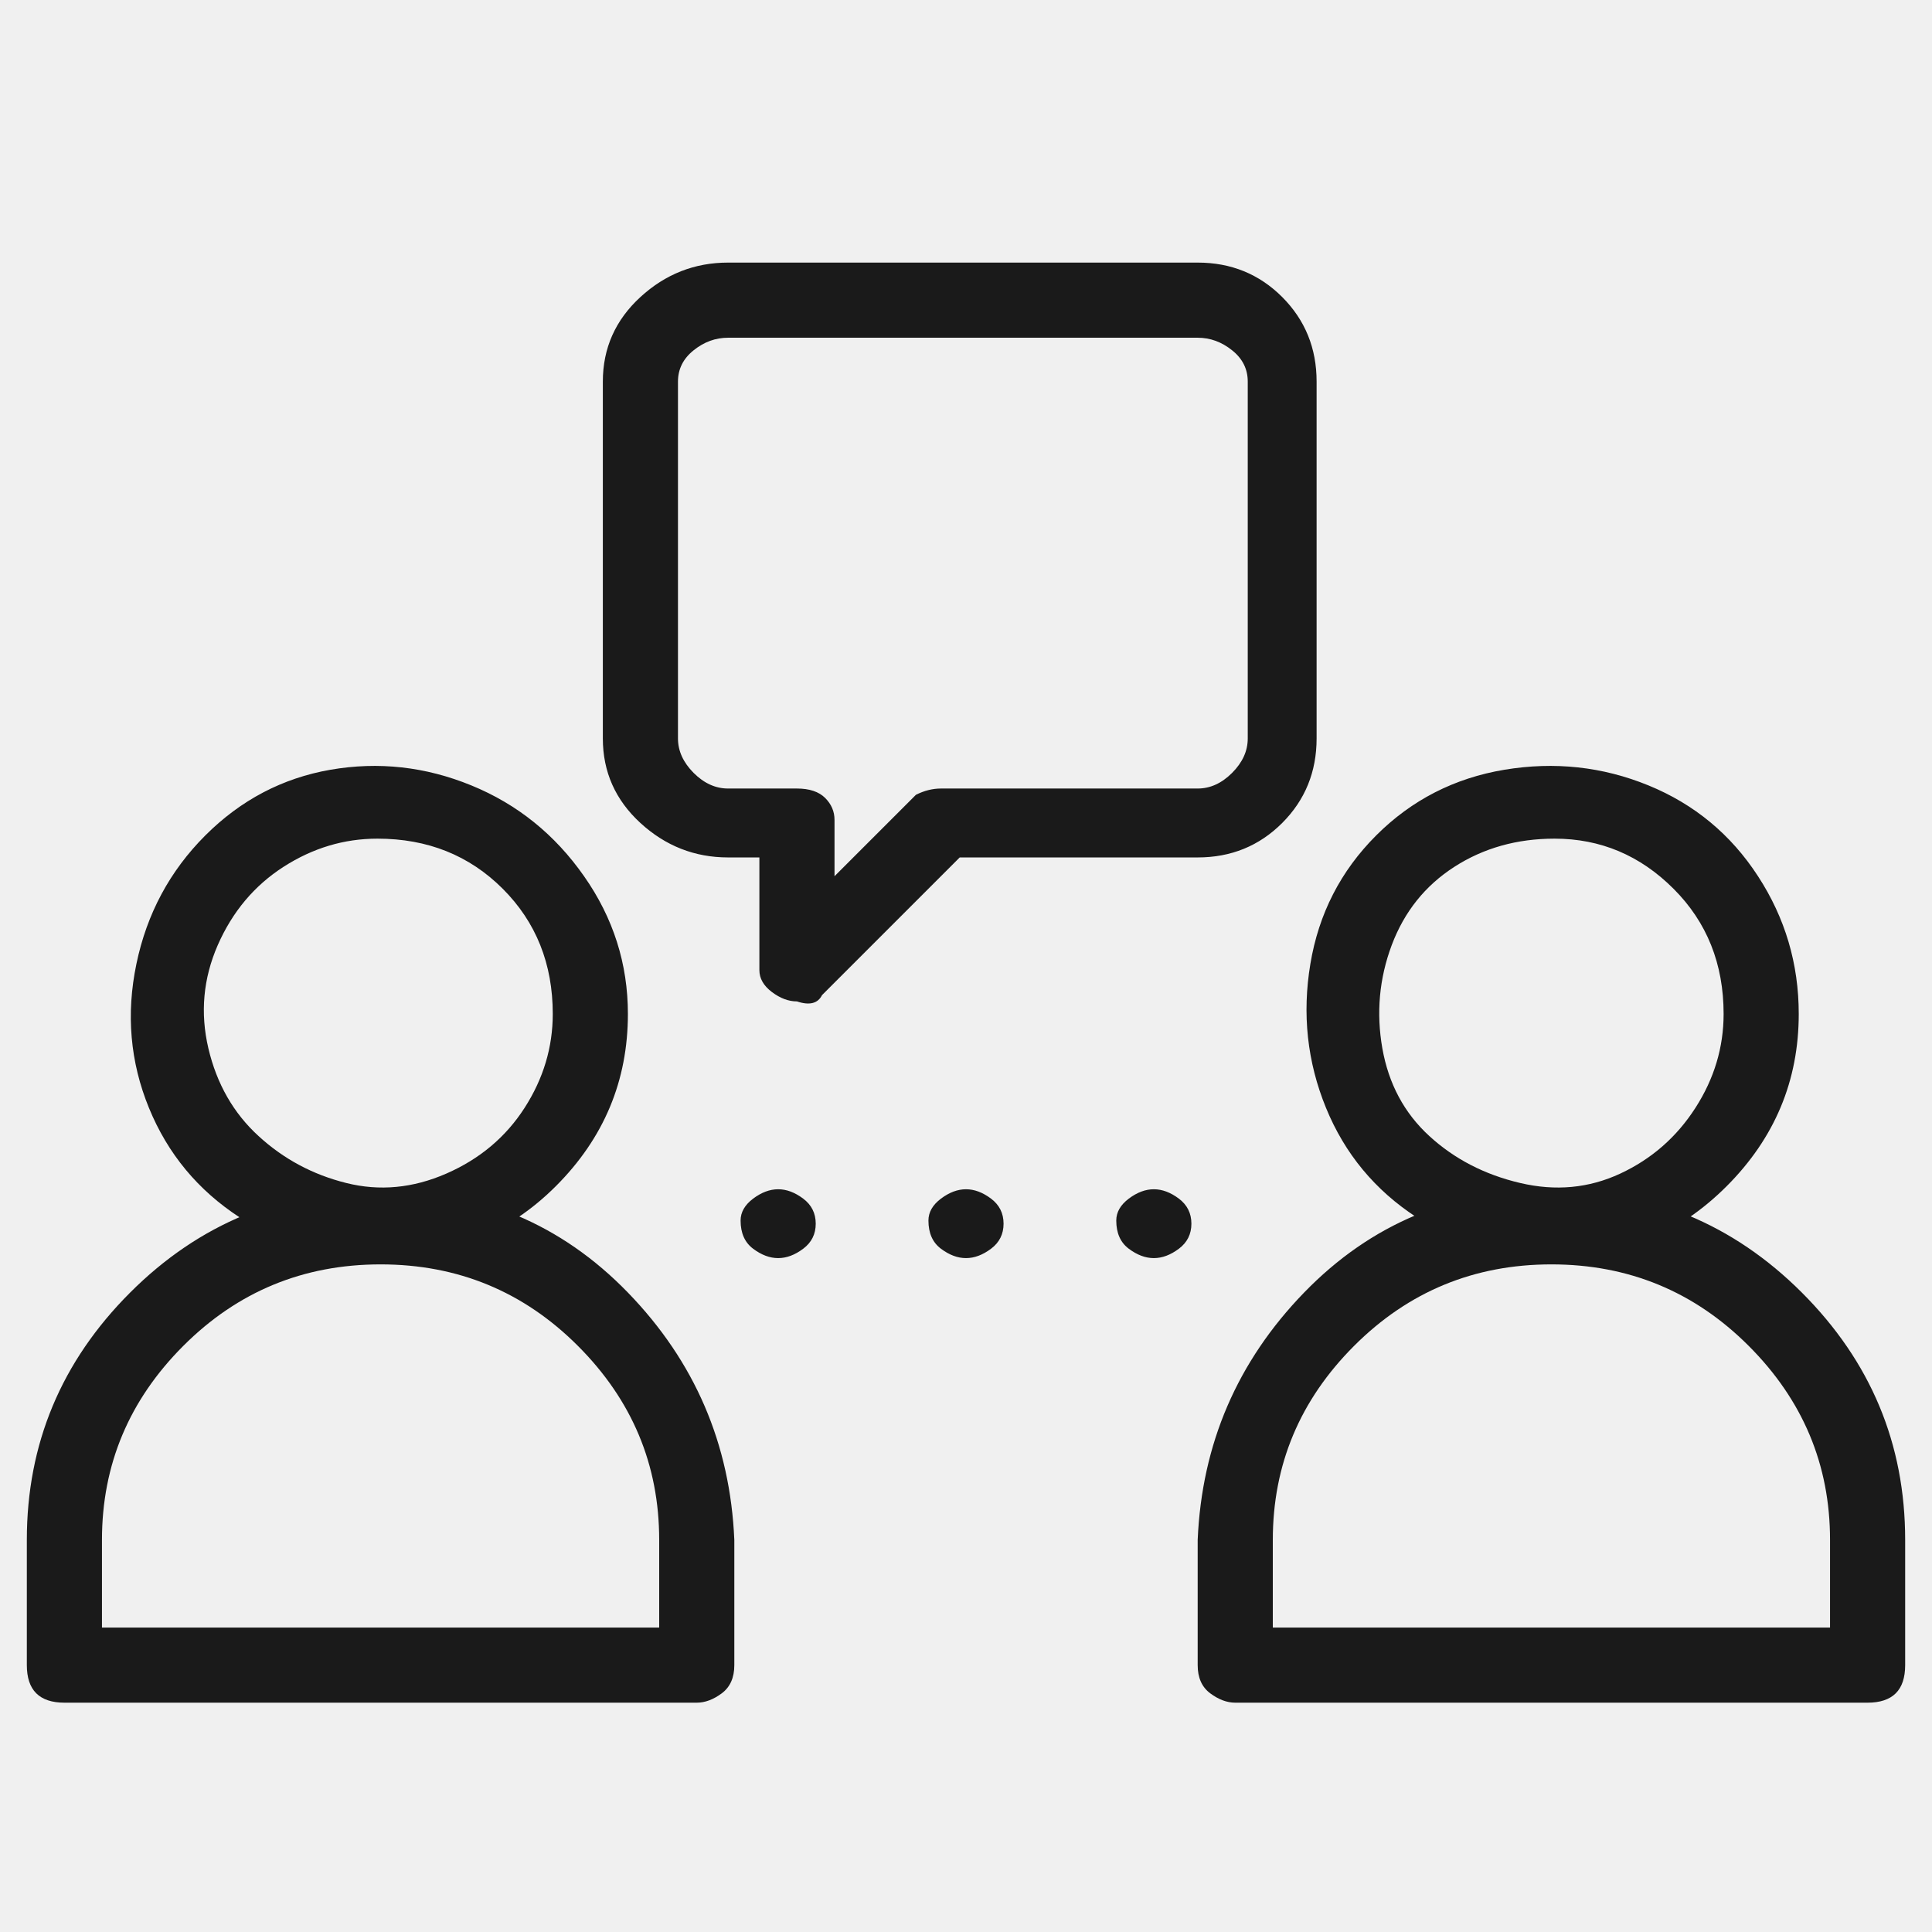
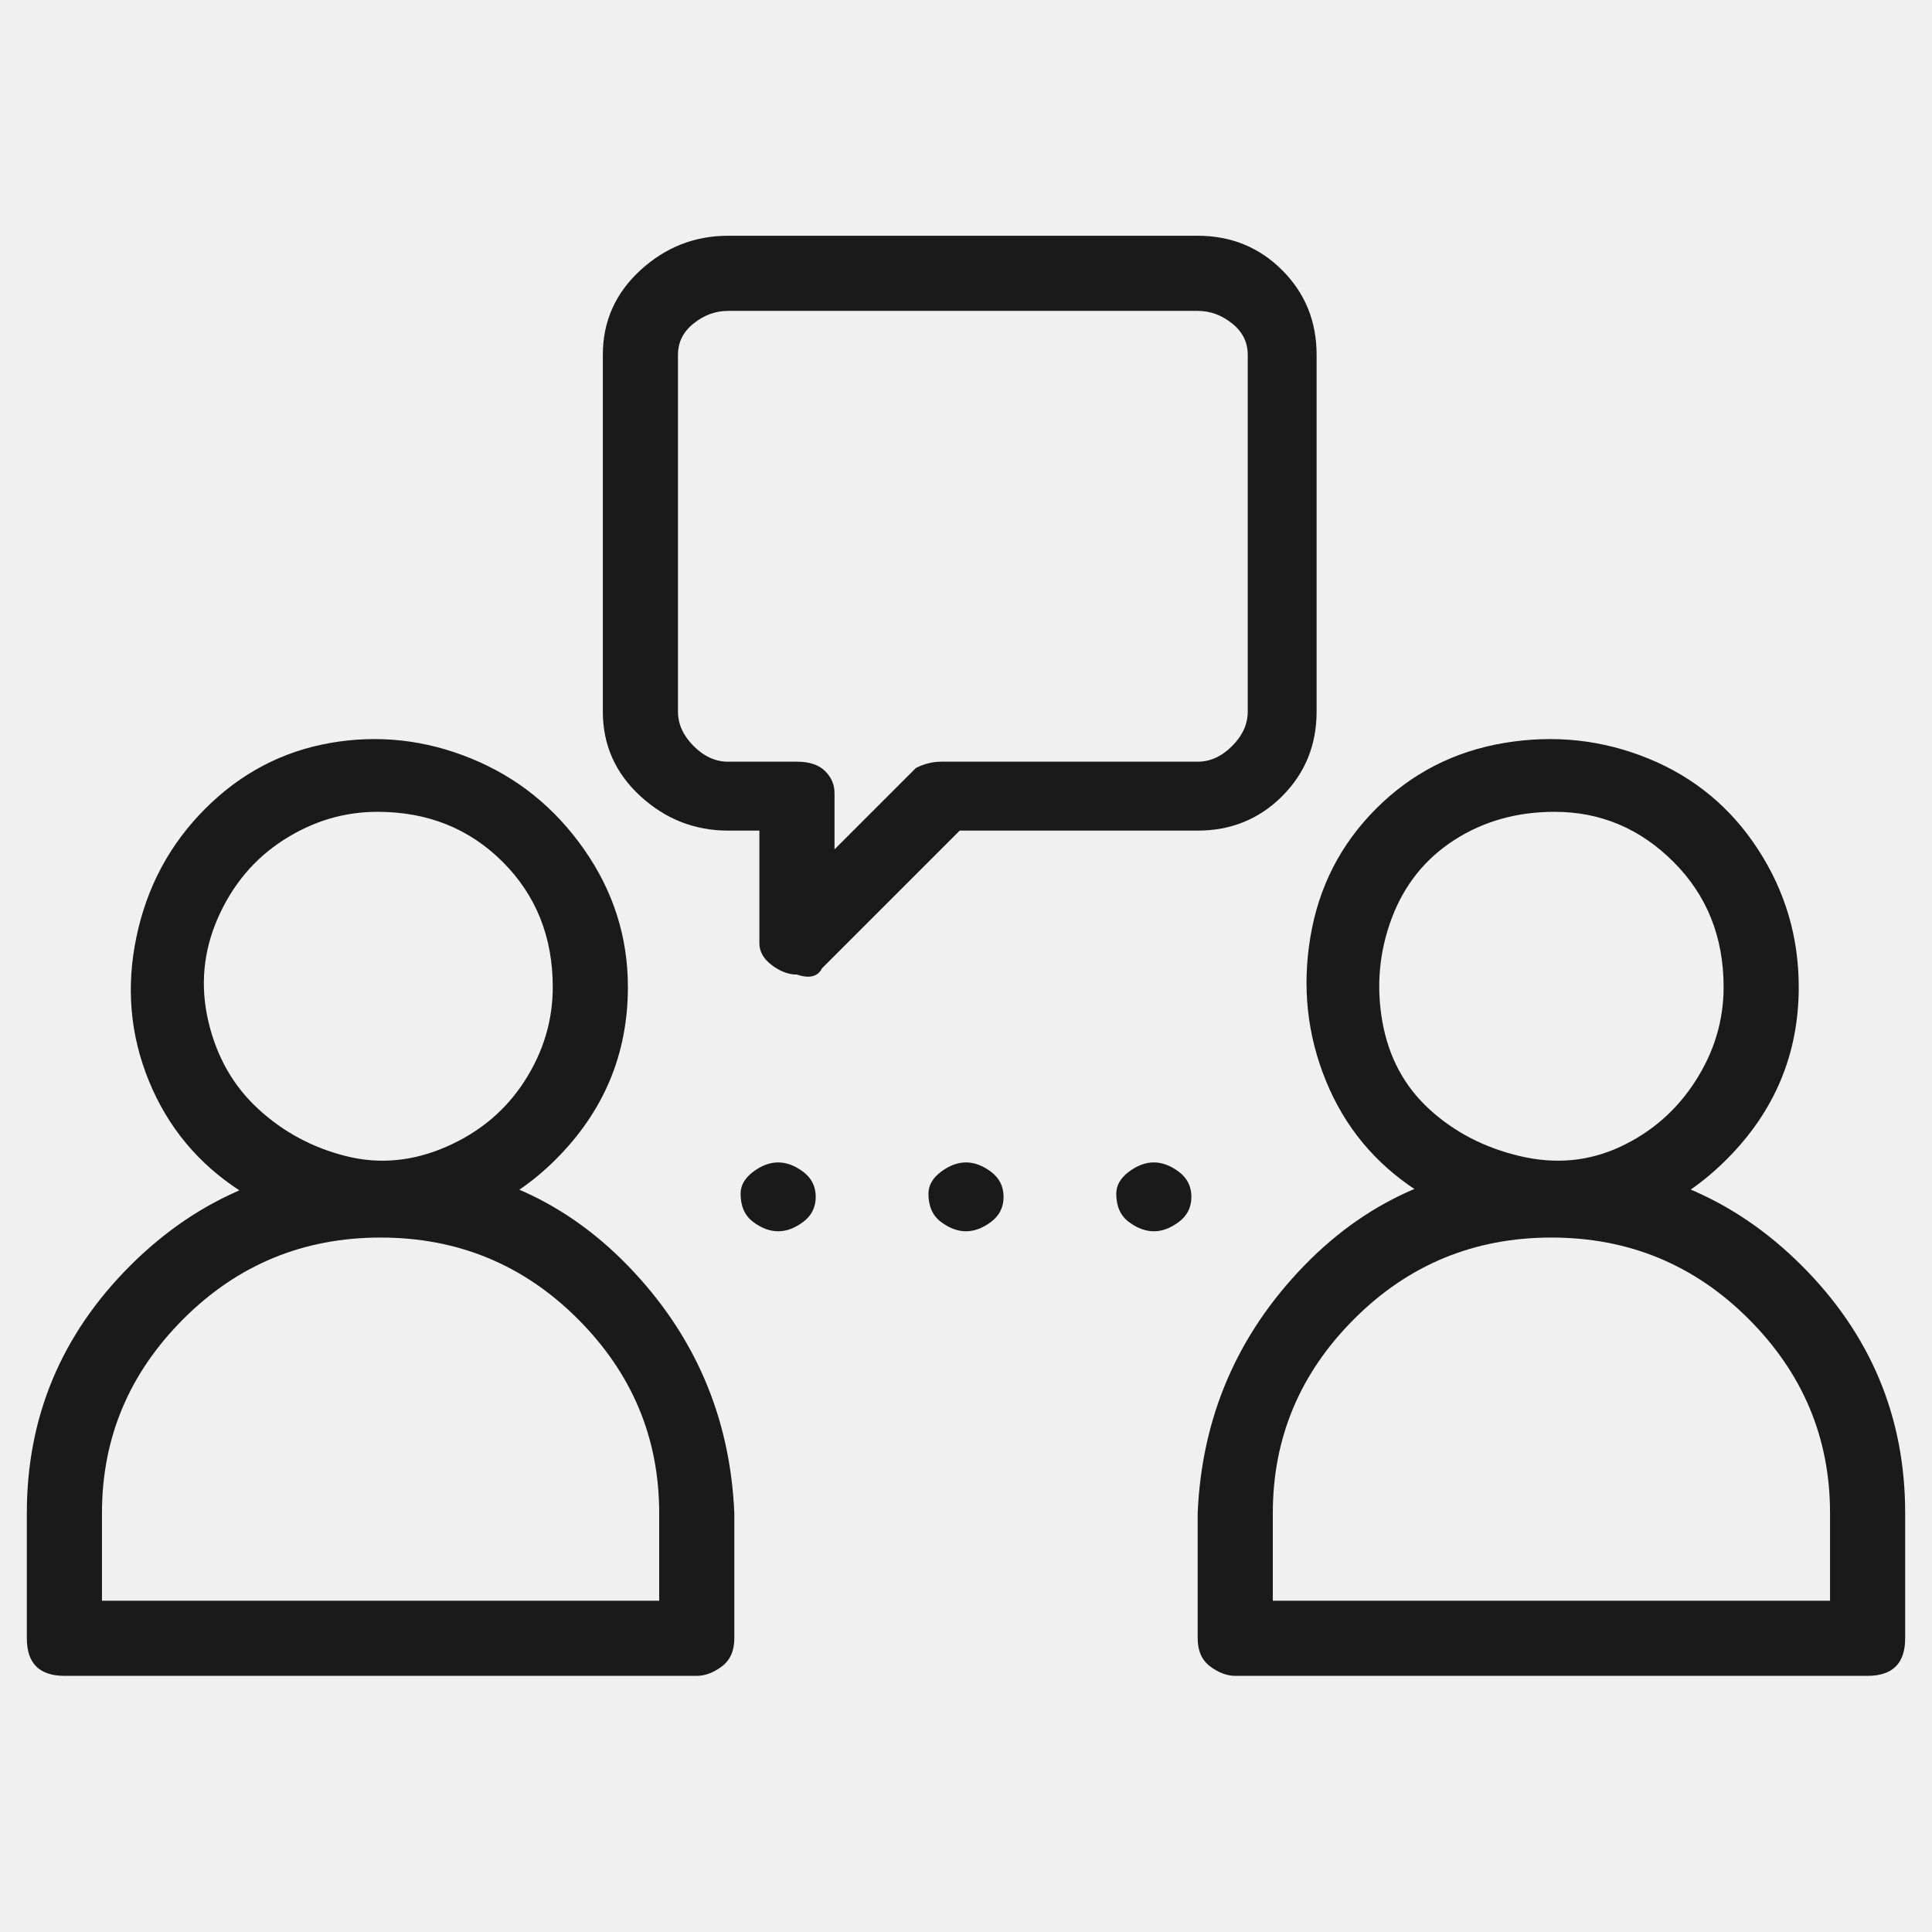
<svg xmlns="http://www.w3.org/2000/svg" width="36" height="36" viewBox="0 0 36 36" fill="none">
  <g clip-path="url(#clip0_2_736)">
-     <path d="M13.8 22.743C13.8 22.977 13.878 23.152 14.033 23.268C14.189 23.385 14.344 23.443 14.5 23.443C14.656 23.443 14.811 23.385 14.967 23.268C15.122 23.152 15.2 22.996 15.2 22.802C15.2 22.607 15.122 22.452 14.967 22.335C14.811 22.218 14.656 22.16 14.5 22.16C14.344 22.16 14.189 22.218 14.033 22.335C13.878 22.452 13.8 22.588 13.8 22.743ZM17.3 22.743C17.3 22.977 17.378 23.152 17.533 23.268C17.689 23.385 17.844 23.443 18 23.443C18.156 23.443 18.311 23.385 18.467 23.268C18.622 23.152 18.7 22.996 18.7 22.802C18.7 22.607 18.622 22.452 18.467 22.335C18.311 22.218 18.156 22.16 18 22.16C17.844 22.16 17.689 22.218 17.533 22.335C17.378 22.452 17.3 22.588 17.3 22.743ZM20.8 22.743C20.8 22.977 20.878 23.152 21.033 23.268C21.189 23.385 21.344 23.443 21.5 23.443C21.656 23.443 21.811 23.385 21.967 23.268C22.122 23.152 22.2 22.996 22.2 22.802C22.2 22.607 22.122 22.452 21.967 22.335C21.811 22.218 21.656 22.16 21.5 22.16C21.344 22.16 21.189 22.218 21.033 22.335C20.878 22.452 20.8 22.588 20.8 22.743ZM7.033 23.443C6.1 23.443 5.244 23.191 4.467 22.685C3.689 22.179 3.125 21.499 2.775 20.643C2.425 19.788 2.347 18.893 2.542 17.96C2.736 17.027 3.164 16.229 3.825 15.568C4.486 14.907 5.264 14.499 6.158 14.343C7.053 14.188 7.928 14.285 8.783 14.635C9.639 14.985 10.339 15.549 10.883 16.327C11.428 17.104 11.7 17.96 11.7 18.893C11.7 20.138 11.253 21.207 10.358 22.102C9.464 22.996 8.356 23.443 7.033 23.443ZM7.033 15.627C6.411 15.627 5.828 15.802 5.283 16.152C4.739 16.502 4.331 16.988 4.058 17.61C3.786 18.232 3.728 18.874 3.883 19.535C4.039 20.196 4.35 20.741 4.817 21.168C5.283 21.596 5.828 21.888 6.45 22.043C7.072 22.199 7.694 22.14 8.317 21.868C8.939 21.596 9.425 21.188 9.775 20.643C10.125 20.099 10.3 19.515 10.3 18.893C10.3 17.96 9.989 17.182 9.367 16.56C8.744 15.938 7.967 15.627 7.033 15.627ZM12.983 31.727H1.2C0.967 31.727 0.792 31.668 0.675 31.552C0.558 31.435 0.5 31.26 0.5 31.027V28.693C0.5 26.904 1.142 25.368 2.425 24.085C3.708 22.802 5.264 22.16 7.092 22.16C8.919 22.16 10.456 22.802 11.7 24.085C12.944 25.368 13.606 26.904 13.683 28.693V31.027C13.683 31.26 13.606 31.435 13.45 31.552C13.294 31.668 13.139 31.727 12.983 31.727ZM1.9 30.327H12.283V28.693C12.283 27.293 11.778 26.088 10.767 25.077C9.756 24.066 8.531 23.56 7.092 23.56C5.653 23.56 4.428 24.066 3.417 25.077C2.406 26.088 1.9 27.293 1.9 28.693V30.327ZM28.967 23.443C28.033 23.443 27.178 23.191 26.4 22.685C25.622 22.179 25.058 21.499 24.708 20.643C24.358 19.788 24.261 18.893 24.417 17.96C24.572 17.027 24.981 16.229 25.642 15.568C26.303 14.907 27.1 14.499 28.033 14.343C28.967 14.188 29.861 14.285 30.717 14.635C31.572 14.985 32.253 15.549 32.758 16.327C33.264 17.104 33.517 17.96 33.517 18.893C33.517 20.138 33.069 21.207 32.175 22.102C31.281 22.996 30.211 23.443 28.967 23.443ZM28.967 15.627C28.267 15.627 27.644 15.802 27.1 16.152C26.556 16.502 26.167 16.988 25.933 17.61C25.7 18.232 25.642 18.874 25.758 19.535C25.875 20.196 26.167 20.741 26.633 21.168C27.1 21.596 27.664 21.888 28.325 22.043C28.986 22.199 29.608 22.14 30.192 21.868C30.775 21.596 31.242 21.188 31.592 20.643C31.942 20.099 32.117 19.515 32.117 18.893C32.117 17.96 31.806 17.182 31.183 16.56C30.561 15.938 29.822 15.627 28.967 15.627ZM34.8 31.727H23.017C22.861 31.727 22.706 31.668 22.55 31.552C22.394 31.435 22.317 31.26 22.317 31.027V28.693C22.394 26.904 23.056 25.368 24.3 24.085C25.544 22.802 27.081 22.16 28.908 22.16C30.736 22.16 32.292 22.802 33.575 24.085C34.858 25.368 35.5 26.904 35.5 28.693V31.027C35.5 31.26 35.442 31.435 35.325 31.552C35.208 31.668 35.033 31.727 34.8 31.727ZM23.717 30.327H34.1V28.693C34.1 27.293 33.594 26.088 32.583 25.077C31.572 24.066 30.347 23.56 28.908 23.56C27.469 23.56 26.244 24.066 25.233 25.077C24.222 26.088 23.717 27.293 23.717 28.693V30.327ZM14.85 18.66C14.694 18.66 14.539 18.602 14.383 18.485C14.228 18.368 14.15 18.232 14.15 18.077V15.977H13.567C12.944 15.977 12.4 15.763 11.933 15.335C11.467 14.907 11.233 14.382 11.233 13.76V7.11C11.233 6.488 11.467 5.963 11.933 5.535C12.4 5.107 12.944 4.893 13.567 4.893H22.317C22.939 4.893 23.464 5.107 23.892 5.535C24.319 5.963 24.533 6.488 24.533 7.11V13.76C24.533 14.382 24.319 14.907 23.892 15.335C23.464 15.763 22.939 15.977 22.317 15.977H17.883L15.317 18.543C15.239 18.699 15.083 18.738 14.85 18.66ZM13.567 6.293C13.333 6.293 13.119 6.371 12.925 6.527C12.731 6.682 12.633 6.877 12.633 7.11V13.76C12.633 13.993 12.731 14.207 12.925 14.402C13.119 14.596 13.333 14.693 13.567 14.693H14.85C15.083 14.693 15.258 14.752 15.375 14.868C15.492 14.985 15.55 15.121 15.55 15.277V16.327L17.067 14.81C17.222 14.732 17.378 14.693 17.533 14.693H22.317C22.55 14.693 22.764 14.596 22.958 14.402C23.153 14.207 23.25 13.993 23.25 13.76V7.11C23.25 6.877 23.153 6.682 22.958 6.527C22.764 6.371 22.55 6.293 22.317 6.293H13.567Z" fill="#1A1A1A" />
+     <path d="M13.8 22.243C13.8 22.477 13.878 22.652 14.033 22.768C14.189 22.885 14.344 22.943 14.5 22.943C14.656 22.943 14.811 22.885 14.967 22.768C15.122 22.652 15.2 22.496 15.2 22.302C15.2 22.107 15.122 21.952 14.967 21.835C14.811 21.718 14.656 21.66 14.5 21.66C14.344 21.66 14.189 21.718 14.033 21.835C13.878 21.952 13.8 22.088 13.8 22.243ZM17.3 22.243C17.3 22.477 17.378 22.652 17.533 22.768C17.689 22.885 17.844 22.943 18 22.943C18.156 22.943 18.311 22.885 18.467 22.768C18.622 22.652 18.7 22.496 18.7 22.302C18.7 22.107 18.622 21.952 18.467 21.835C18.311 21.718 18.156 21.66 18 21.66C17.844 21.66 17.689 21.718 17.533 21.835C17.378 21.952 17.3 22.088 17.3 22.243ZM20.8 22.243C20.8 22.477 20.878 22.652 21.033 22.768C21.189 22.885 21.344 22.943 21.5 22.943C21.656 22.943 21.811 22.885 21.967 22.768C22.122 22.652 22.2 22.496 22.2 22.302C22.2 22.107 22.122 21.952 21.967 21.835C21.811 21.718 21.656 21.66 21.5 21.66C21.344 21.66 21.189 21.718 21.033 21.835C20.878 21.952 20.8 22.088 20.8 22.243ZM7.033 22.943C6.1 22.943 5.244 22.691 4.467 22.185C3.689 21.679 3.125 20.999 2.775 20.143C2.425 19.288 2.347 18.393 2.542 17.46C2.736 16.527 3.164 15.729 3.825 15.068C4.486 14.407 5.264 13.999 6.158 13.843C7.053 13.688 7.928 13.785 8.783 14.135C9.639 14.485 10.339 15.049 10.883 15.827C11.428 16.604 11.7 17.46 11.7 18.393C11.7 19.638 11.253 20.707 10.358 21.602C9.464 22.496 8.356 22.943 7.033 22.943ZM7.033 15.127C6.411 15.127 5.828 15.302 5.283 15.652C4.739 16.002 4.331 16.488 4.058 17.11C3.786 17.732 3.728 18.374 3.883 19.035C4.039 19.696 4.35 20.241 4.817 20.668C5.283 21.096 5.828 21.388 6.45 21.543C7.072 21.699 7.694 21.64 8.317 21.368C8.939 21.096 9.425 20.688 9.775 20.143C10.125 19.599 10.3 19.015 10.3 18.393C10.3 17.46 9.989 16.682 9.367 16.06C8.744 15.438 7.967 15.127 7.033 15.127ZM12.983 31.227H1.2C0.967 31.227 0.792 31.168 0.675 31.052C0.558 30.935 0.5 30.76 0.5 30.527V28.193C0.5 26.404 1.142 24.868 2.425 23.585C3.708 22.302 5.264 21.66 7.092 21.66C8.919 21.66 10.456 22.302 11.7 23.585C12.944 24.868 13.606 26.404 13.683 28.193V30.527C13.683 30.76 13.606 30.935 13.45 31.052C13.294 31.168 13.139 31.227 12.983 31.227ZM1.9 29.827H12.283V28.193C12.283 26.793 11.778 25.588 10.767 24.577C9.756 23.566 8.531 23.06 7.092 23.06C5.653 23.06 4.428 23.566 3.417 24.577C2.406 25.588 1.9 26.793 1.9 28.193V29.827ZM28.967 22.943C28.033 22.943 27.178 22.691 26.4 22.185C25.622 21.679 25.058 20.999 24.708 20.143C24.358 19.288 24.261 18.393 24.417 17.46C24.572 16.527 24.981 15.729 25.642 15.068C26.303 14.407 27.1 13.999 28.033 13.843C28.967 13.688 29.861 13.785 30.717 14.135C31.572 14.485 32.253 15.049 32.758 15.827C33.264 16.604 33.517 17.46 33.517 18.393C33.517 19.638 33.069 20.707 32.175 21.602C31.281 22.496 30.211 22.943 28.967 22.943ZM28.967 15.127C28.267 15.127 27.644 15.302 27.1 15.652C26.556 16.002 26.167 16.488 25.933 17.11C25.7 17.732 25.642 18.374 25.758 19.035C25.875 19.696 26.167 20.241 26.633 20.668C27.1 21.096 27.664 21.388 28.325 21.543C28.986 21.699 29.608 21.64 30.192 21.368C30.775 21.096 31.242 20.688 31.592 20.143C31.942 19.599 32.117 19.015 32.117 18.393C32.117 17.46 31.806 16.682 31.183 16.06C30.561 15.438 29.822 15.127 28.967 15.127ZM34.8 31.227H23.017C22.861 31.227 22.706 31.168 22.55 31.052C22.394 30.935 22.317 30.76 22.317 30.527V28.193C22.394 26.404 23.056 24.868 24.3 23.585C25.544 22.302 27.081 21.66 28.908 21.66C30.736 21.66 32.292 22.302 33.575 23.585C34.858 24.868 35.5 26.404 35.5 28.193V30.527C35.5 30.76 35.442 30.935 35.325 31.052C35.208 31.168 35.033 31.227 34.8 31.227ZM23.717 29.827H34.1V28.193C34.1 26.793 33.594 25.588 32.583 24.577C31.572 23.566 30.347 23.06 28.908 23.06C27.469 23.06 26.244 23.566 25.233 24.577C24.222 25.588 23.717 26.793 23.717 28.193V29.827ZM14.85 18.16C14.694 18.16 14.539 18.102 14.383 17.985C14.228 17.868 14.15 17.732 14.15 17.577V15.477H13.567C12.944 15.477 12.4 15.263 11.933 14.835C11.467 14.407 11.233 13.882 11.233 13.26V6.61C11.233 5.988 11.467 5.463 11.933 5.035C12.4 4.607 12.944 4.393 13.567 4.393H22.317C22.939 4.393 23.464 4.607 23.892 5.035C24.319 5.463 24.533 5.988 24.533 6.61V13.26C24.533 13.882 24.319 14.407 23.892 14.835C23.464 15.263 22.939 15.477 22.317 15.477H17.883L15.317 18.043C15.239 18.199 15.083 18.238 14.85 18.16ZM13.567 5.793C13.333 5.793 13.119 5.871 12.925 6.027C12.731 6.182 12.633 6.377 12.633 6.61V13.26C12.633 13.493 12.731 13.707 12.925 13.902C13.119 14.096 13.333 14.193 13.567 14.193H14.85C15.083 14.193 15.258 14.252 15.375 14.368C15.492 14.485 15.55 14.621 15.55 14.777V15.827L17.067 14.31C17.222 14.232 17.378 14.193 17.533 14.193H22.317C22.55 14.193 22.764 14.096 22.958 13.902C23.153 13.707 23.25 13.493 23.25 13.26V6.61C23.25 6.377 23.153 6.182 22.958 6.027C22.764 5.871 22.55 5.793 22.317 5.793H13.567Z" fill="#1A1A1A" />
  </g>
  <defs>
    <clipPath id="clip0_2_736">
-       <rect width="35" height="35" fill="white" transform="matrix(1 0 0 -1 0.5 35.8101)" />
+       <rect width="35" height="35" fill="white" transform="matrix(1 0 0 -1 0.5 35.3101)" />
    </clipPath>
  </defs>
</svg>
